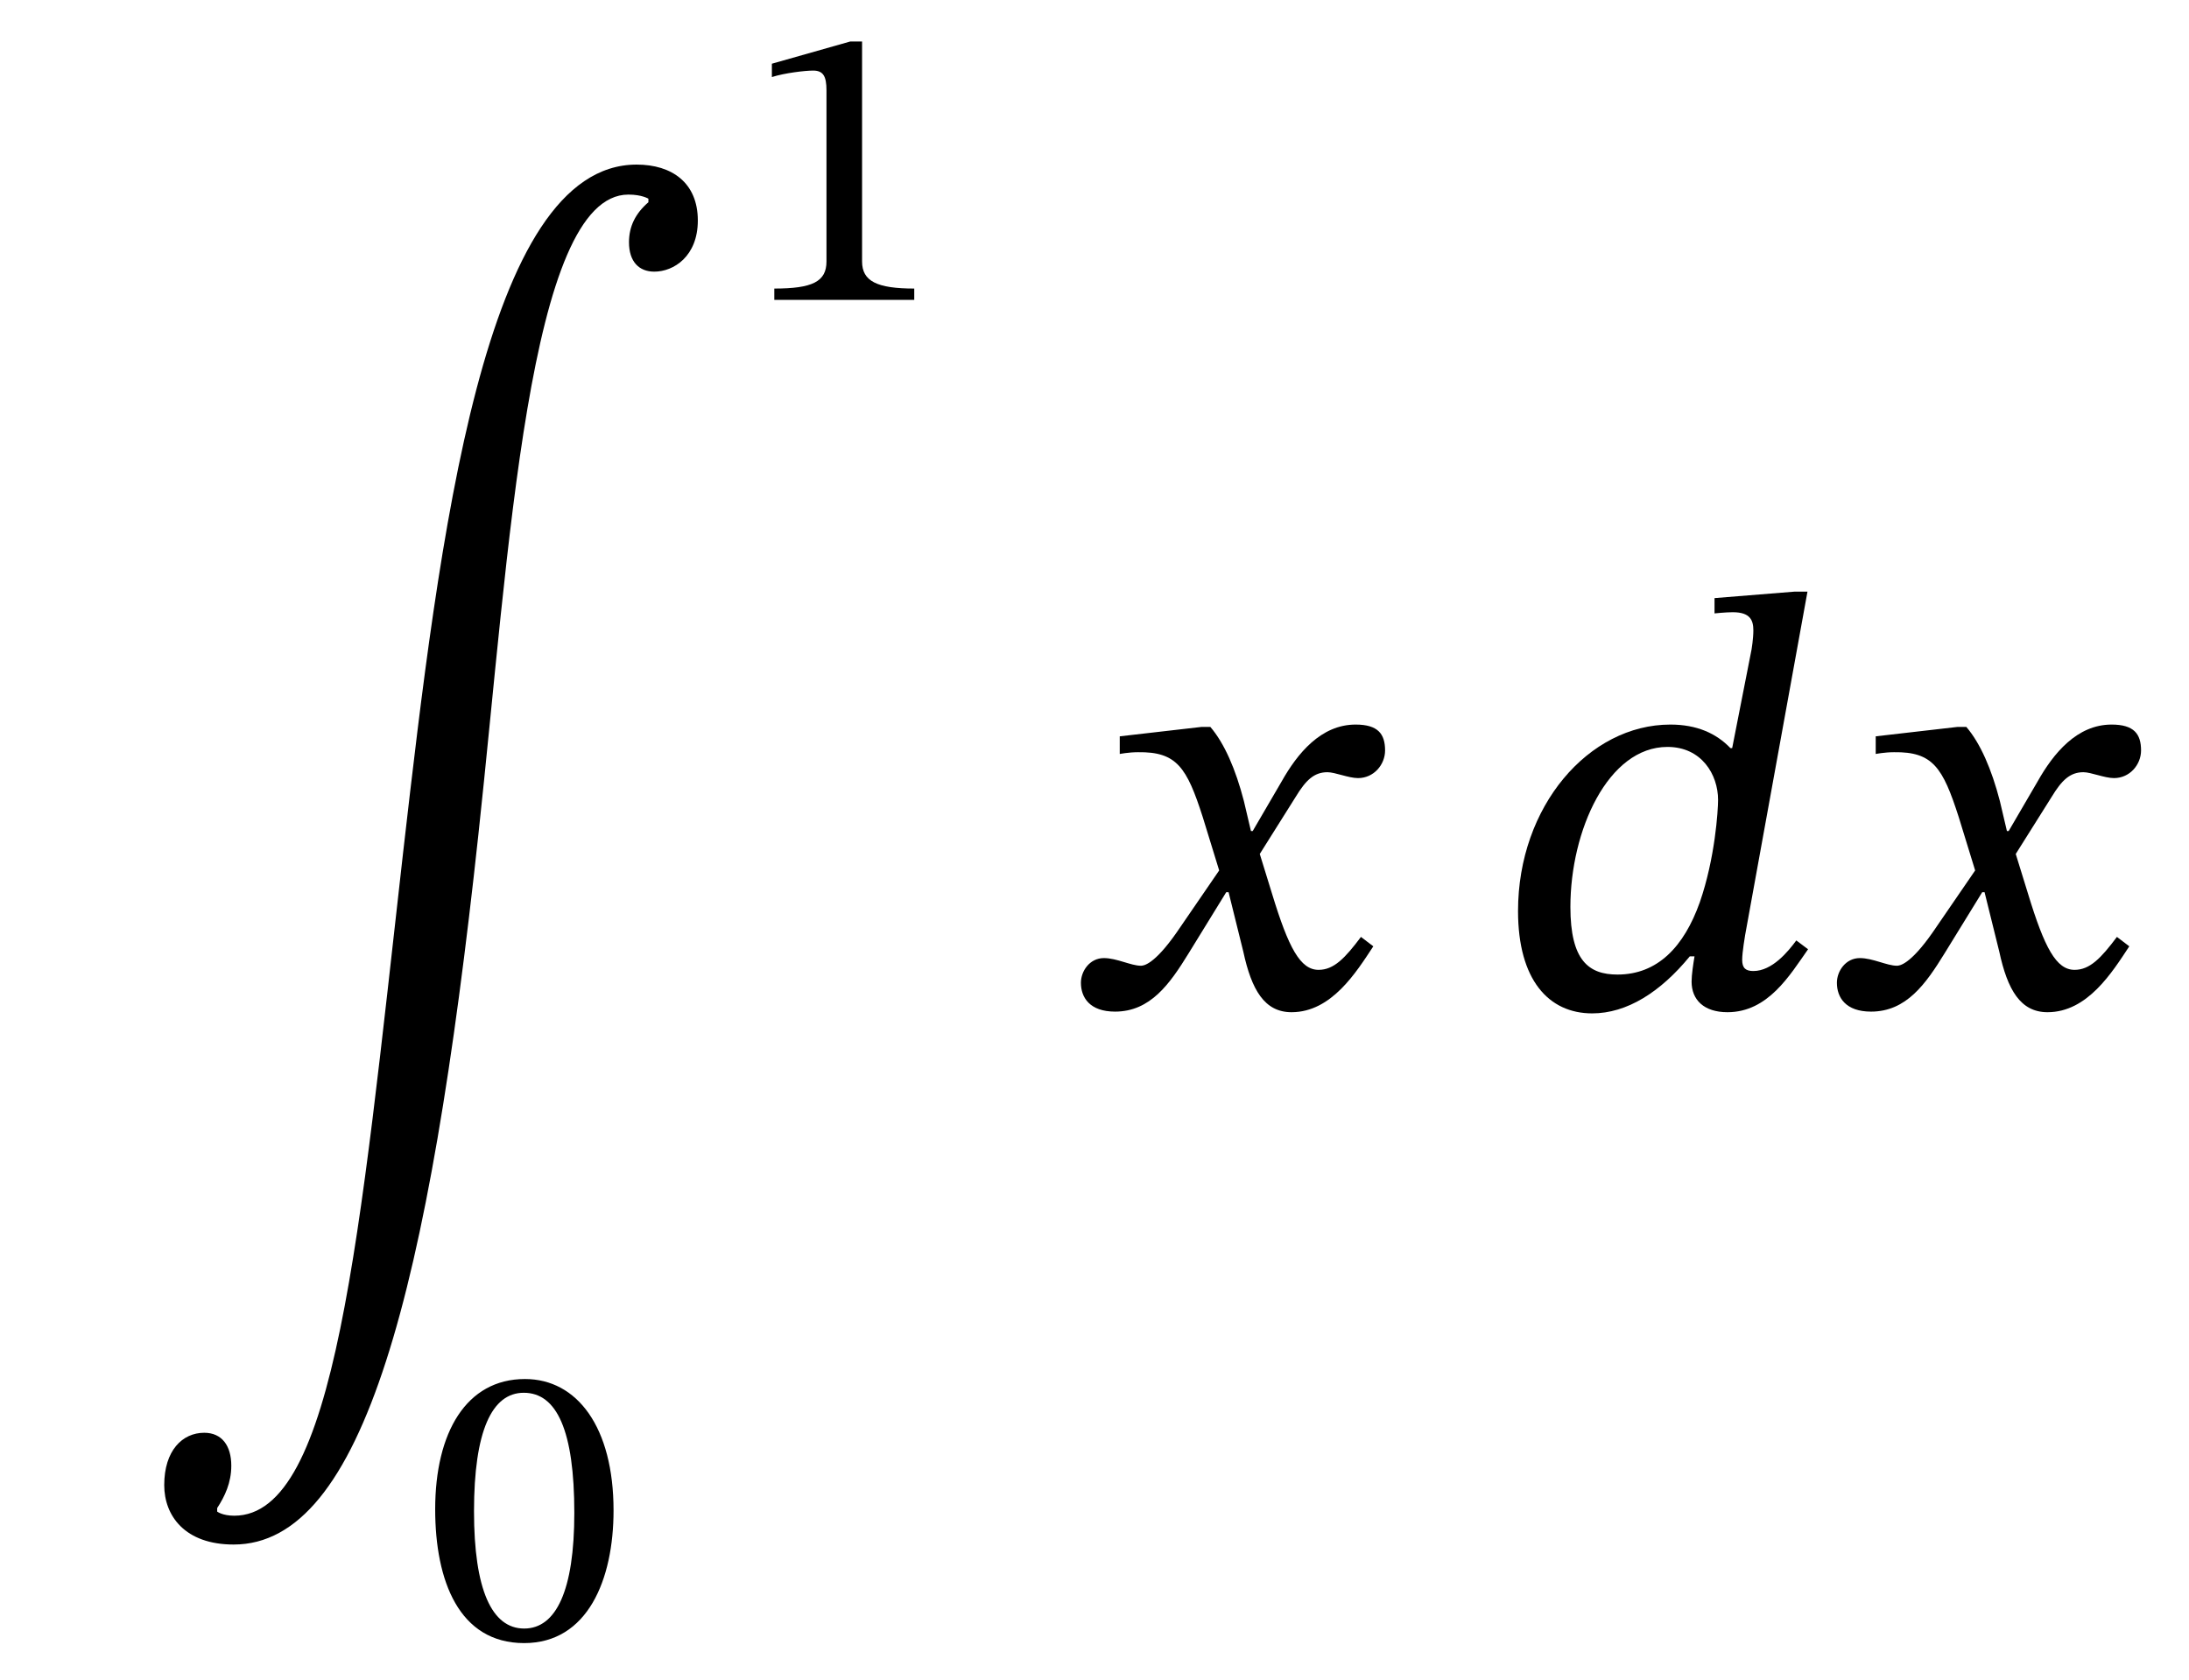
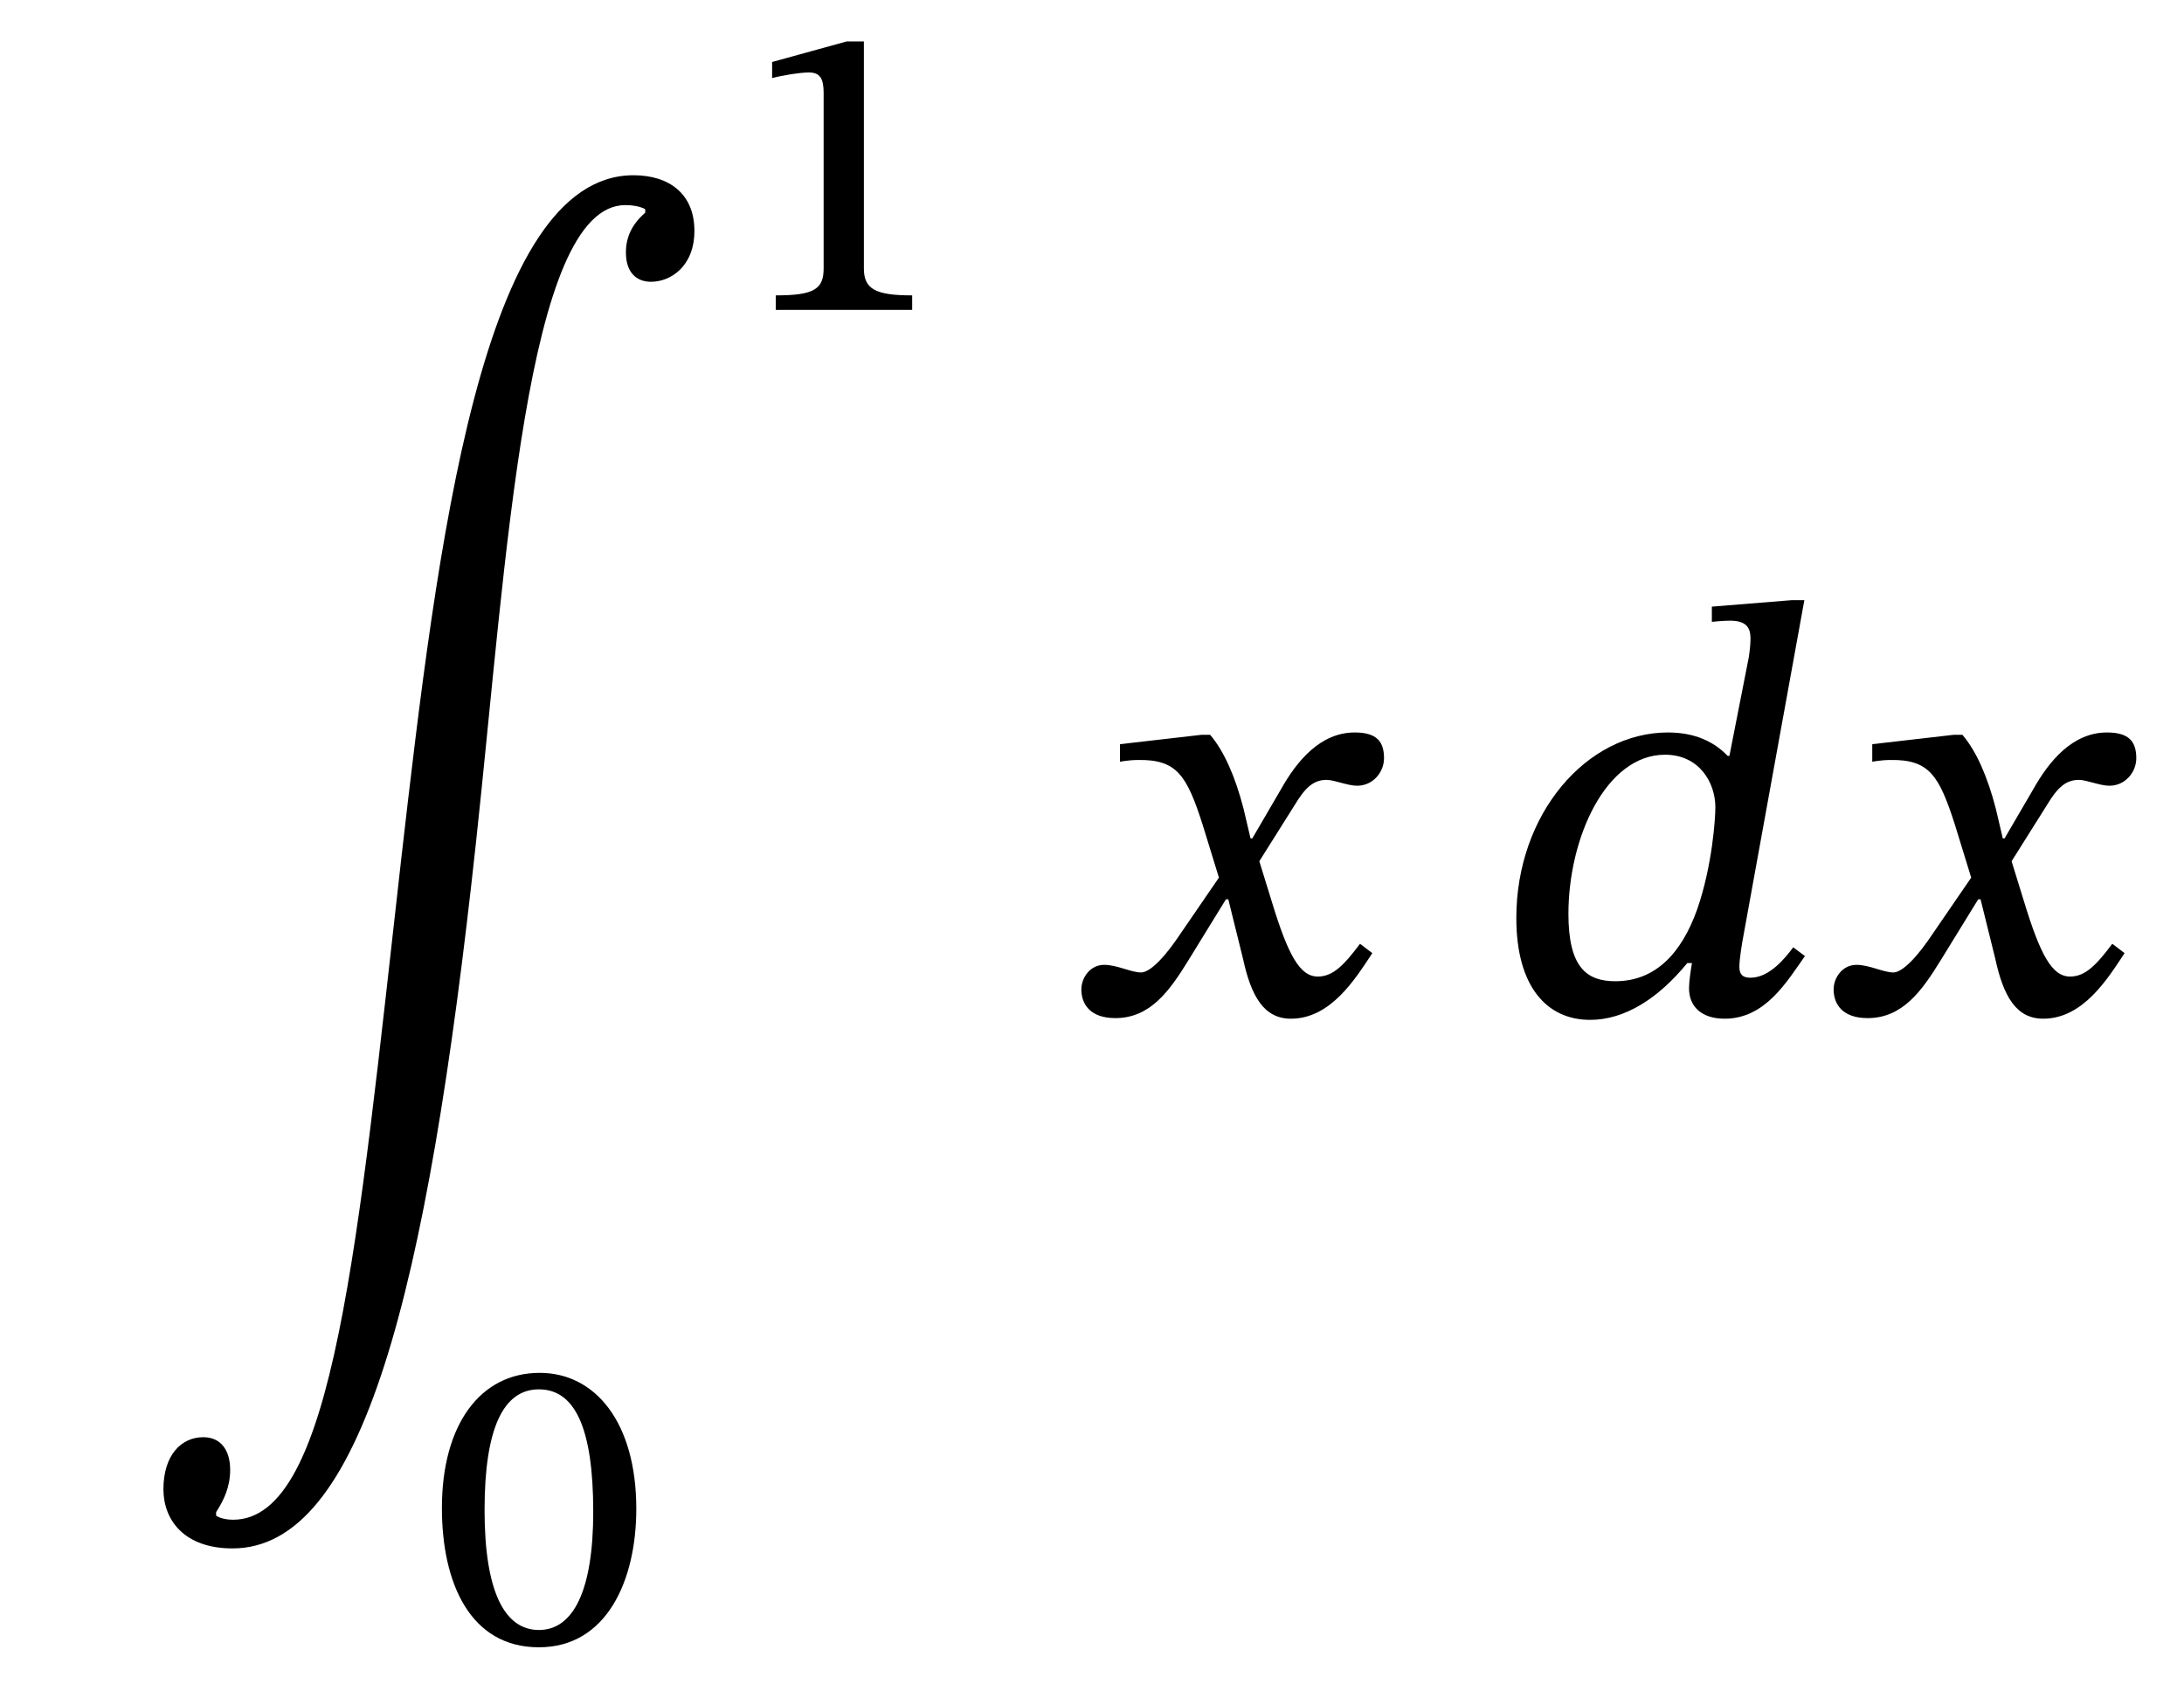
- <svg xmlns="http://www.w3.org/2000/svg" viewBox="0 0 119.067 91.392" width="119.067" height="91.392">
-   <g transform="translate(2 54.746)" fill="black">
+ <svg xmlns="http://www.w3.org/2000/svg" viewBox="0 0 119.38 92.064" width="119.38" height="92.064">
+   <g transform="translate(2 55.373)" fill="black">
    <path transform="translate(5.333 -0.064) scale(0.032 -0.032)" d="M873 1365C851 1346 840 1324 840 1297C840 1264 857 1247 883 1247C916 1247 957 1273 957 1334C957 1398 913 1429 853 1429C594 1429 518 800 456 259C382 -395 341 -868 169 -868C149 -868 140 -861 140 -861L140 -855C153 -835 164 -812 164 -783C164 -749 148 -727 118 -727C81 -727 50 -757 50 -816C50 -868 85 -917 168 -917C388 -917 500 -488 584 290C636 769 669 1378 839 1378C862 1378 873 1371 873 1371Z" />
-     <path transform="translate(38.357 -38.432) scale(0.022 -0.022)" d="M426 0L426 28C334 28 297 46 297 95L297 639L268 639L74 584L74 551C105 561 156 567 176 567C201 567 209 553 209 518L209 95C209 45 174 28 80 28L80 0Z" />
-     <path transform="translate(21.077 34.4) scale(0.022 -0.022)" d="M468 317C468 523 378 642 249 642C104 642 27 510 27 320C27 143 86 -11 247 -11C404 -11 468 146 468 317ZM371 311C371 119 326 25 247 25C167 25 123 121 123 315C123 513 167 608 246 608C328 608 371 514 371 311Z" />
-     <path transform="translate(56.059 0) scale(0.032 -0.032)" d="M315 298L312 298L300 349C286 403 267 447 243 475L228 475L89 459L89 429C89 429 104 432 120 432C186 433 203 406 230 322L258 231L186 126C147 70 129 69 125 69C108 69 84 82 62 82C38 82 23 60 23 40C23 15 38 -9 81 -9C141 -9 174 38 206 90L270 194L274 194L299 93C313 28 335 -10 381 -10C449 -10 491 58 520 102L499 118C472 82 453 62 427 62C396 62 376 99 348 191L327 259L388 356C405 384 419 398 442 398C455 398 478 388 494 388C521 388 540 411 540 435C540 463 528 479 490 479C431 479 391 430 364 382Z" />
-     <path transform="translate(79.387 0) scale(0.032 -0.032)" d="M529 705L507 705L371 694L371 668C371 668 390 670 402 670C432 670 437 656 437 639C437 625 434 607 434 607L401 439L398 439C374 464 341 479 296 479C157 479 37 340 37 162C37 45 89 -12 163 -12C222 -12 279 24 329 85L337 85C335 73 332 54 332 42C332 11 353 -10 393 -10C462 -10 499 53 530 97L510 112C496 93 469 60 437 60C424 60 418 65 418 79C418 92 423 121 423 121ZM346 177C319 101 274 54 206 54C157 54 126 78 126 169C126 299 190 441 291 441C349 441 377 394 377 351C377 333 372 252 346 177Z" />
-     <path transform="translate(97.179 0) scale(0.032 -0.032)" d="M315 298L312 298L300 349C286 403 267 447 243 475L228 475L89 459L89 429C89 429 104 432 120 432C186 433 203 406 230 322L258 231L186 126C147 70 129 69 125 69C108 69 84 82 62 82C38 82 23 60 23 40C23 15 38 -9 81 -9C141 -9 174 38 206 90L270 194L274 194L299 93C313 28 335 -10 381 -10C449 -10 491 58 520 102L499 118C472 82 453 62 427 62C396 62 376 99 348 191L327 259L388 356C405 384 419 398 442 398C455 398 478 388 494 388C521 388 540 411 540 435C540 463 528 479 490 479C431 479 391 430 364 382Z" />
+     <path transform="translate(38.357 -38.432) scale(0.022 -0.022)" d="M432 0L432 36C340 36 312 52 312 103L312 667L269 667L84 616L84 576C110 583 154 590 175 590C203 590 212 575 212 539L212 103C212 52 189 36 93 36L93 0Z" />
+     <path transform="translate(21.077 34.4) scale(0.022 -0.022)" d="M532 331C532 546 430 669 292 669C144 669 49 540 49 333C49 147 119 -13 290 -13C459 -13 532 154 532 331ZM425 324C425 129 376 30 290 30C204 30 155 127 155 328C155 532 202 628 290 628C379 628 425 533 425 324Z" />
+     <path transform="translate(56.372 0) scale(0.032 -0.032)" d="M315 298L312 298L300 349C286 403 267 447 243 475L228 475L89 459L89 429C89 429 104 432 120 432C186 433 203 406 230 322L258 231L186 126C147 70 129 69 125 69C108 69 84 82 62 82C38 82 23 60 23 40C23 15 38 -9 81 -9C141 -9 174 38 206 90L270 194L274 194L299 93C313 28 335 -10 381 -10C449 -10 491 58 520 102L499 118C472 82 453 62 427 62C396 62 376 99 348 191L327 259L388 356C405 384 419 398 442 398C455 398 478 388 494 388C521 388 540 411 540 435C540 463 528 479 490 479C431 479 391 430 364 382Z" />
+     <path transform="translate(79.7 0) scale(0.032 -0.032)" d="M529 705L507 705L371 694L371 668C371 668 390 670 402 670C432 670 437 656 437 639C437 625 434 607 434 607L401 439L398 439C374 464 341 479 296 479C157 479 37 340 37 162C37 45 89 -12 163 -12C222 -12 279 24 329 85L337 85C335 73 332 54 332 42C332 11 353 -10 393 -10C462 -10 499 53 530 97L510 112C496 93 469 60 437 60C424 60 418 65 418 79C418 92 423 121 423 121ZM346 177C319 101 274 54 206 54C157 54 126 78 126 169C126 299 190 441 291 441C349 441 377 394 377 351C377 333 372 252 346 177Z" />
+     <path transform="translate(97.492 0) scale(0.032 -0.032)" d="M315 298L312 298L300 349C286 403 267 447 243 475L228 475L89 459L89 429C89 429 104 432 120 432C186 433 203 406 230 322L258 231L186 126C147 70 129 69 125 69C108 69 84 82 62 82C38 82 23 60 23 40C23 15 38 -9 81 -9C141 -9 174 38 206 90L270 194L274 194L299 93C313 28 335 -10 381 -10C449 -10 491 58 520 102L499 118C472 82 453 62 427 62C396 62 376 99 348 191L327 259L388 356C405 384 419 398 442 398C455 398 478 388 494 388C521 388 540 411 540 435C540 463 528 479 490 479C431 479 391 430 364 382Z" />
  </g>
</svg>
